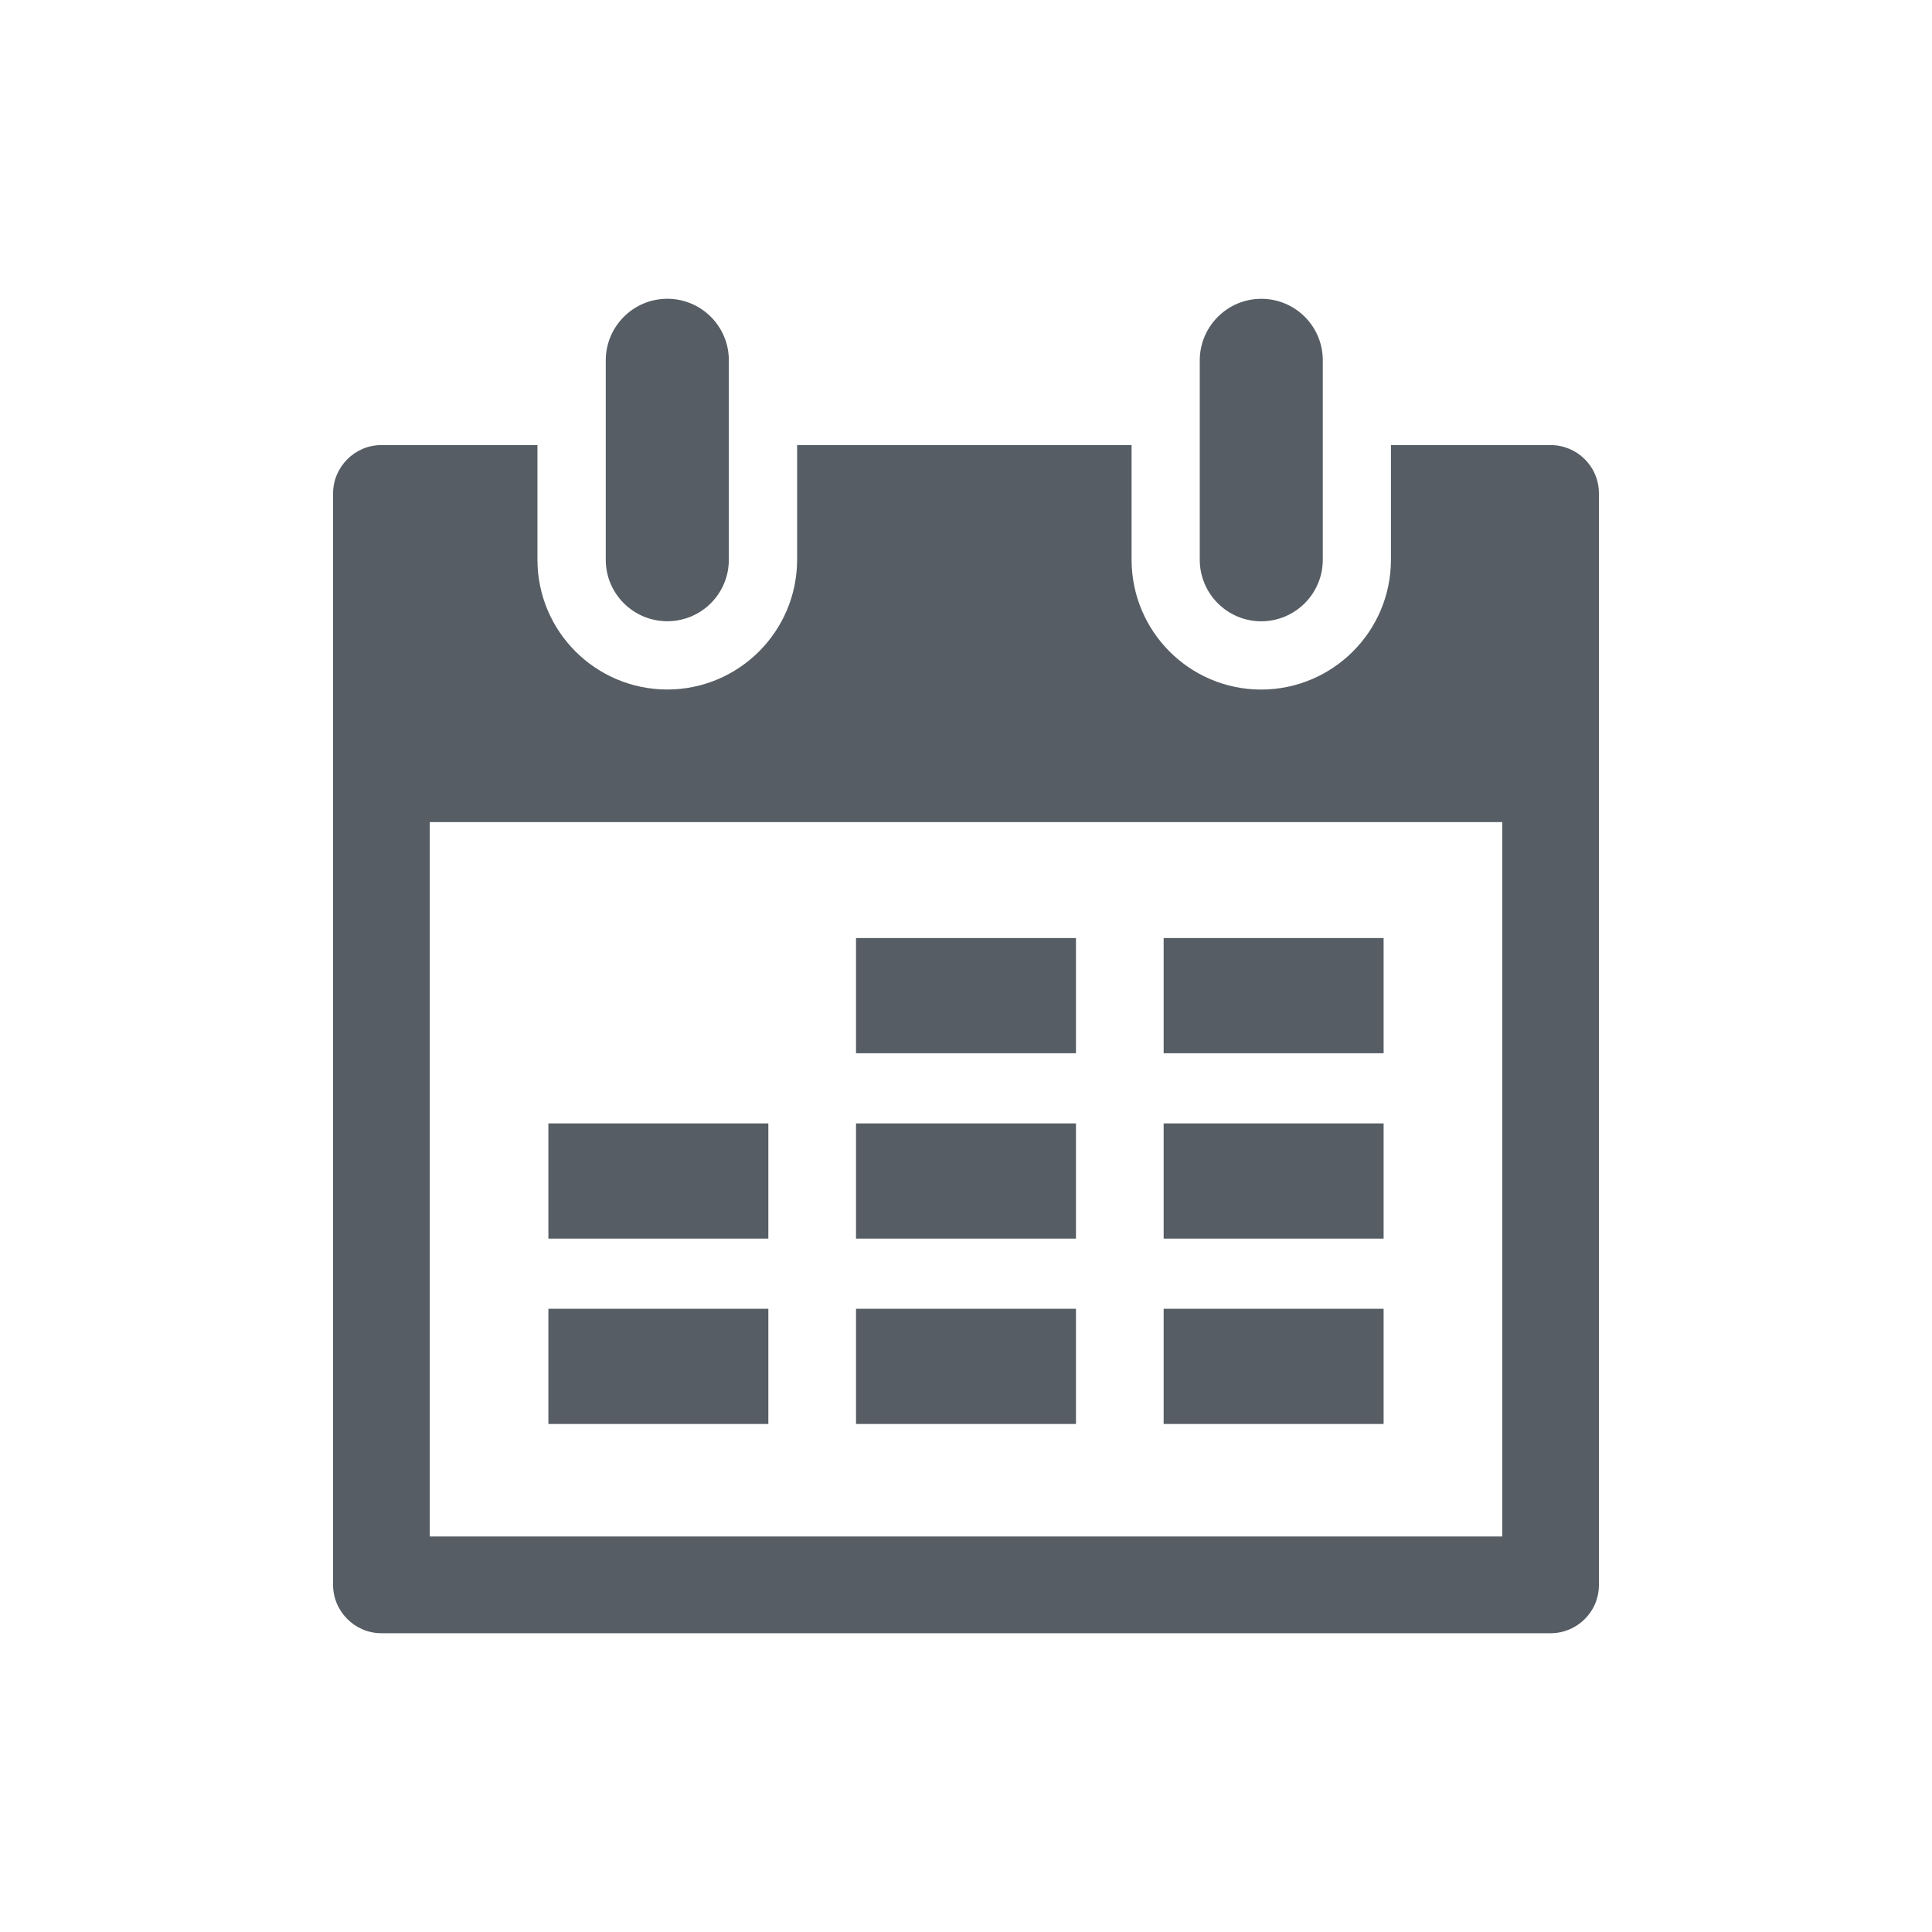
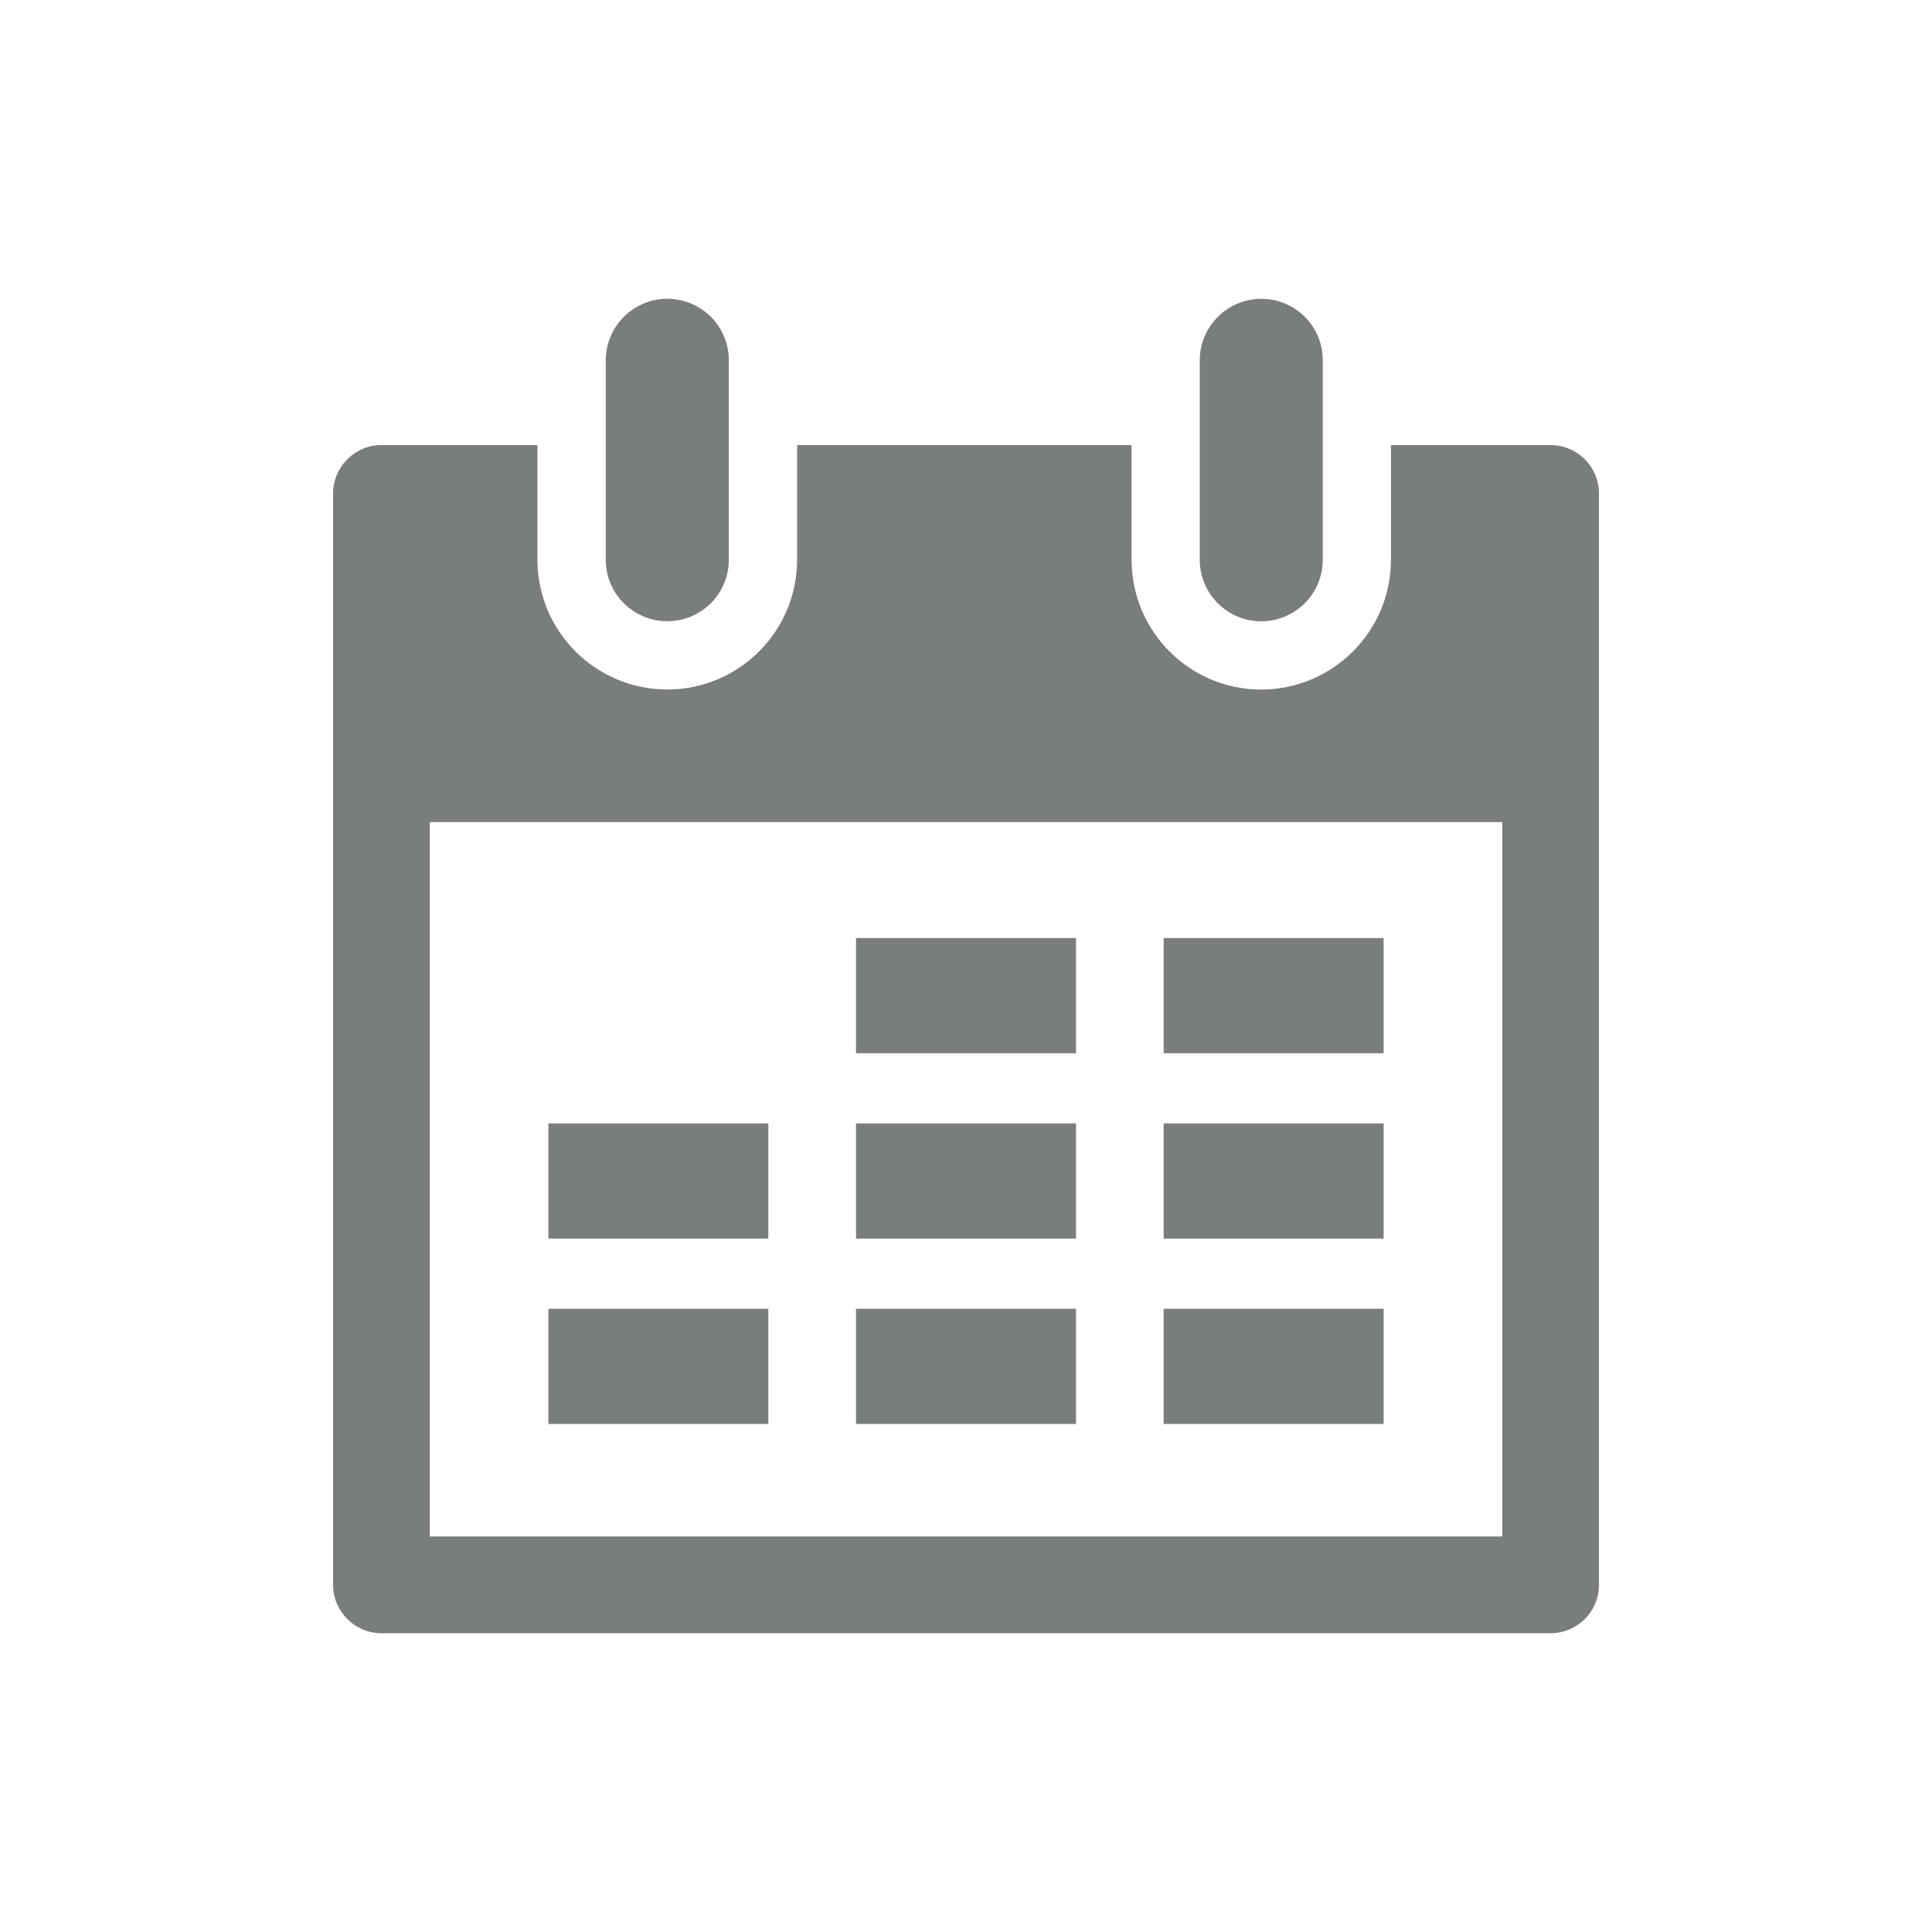
<svg xmlns="http://www.w3.org/2000/svg" version="1.2" baseProfile="tiny" x="0px" y="0px" width="128px" height="128px" viewBox="0 0 128 128" xml:space="preserve">
  <g id="_x31_28px_boxes">
    <rect fill="none" width="128" height="128" />
  </g>
  <g id="Production">
    <g>
-       <path fill="#565D64" d="M44.21,41.158c2.252,0,4.077-1.817,4.077-4.074V23.868c0-2.257-1.825-4.069-4.077-4.074    c-2.244,0.005-4.069,1.817-4.077,4.074v13.216C40.133,39.341,41.966,41.158,44.21,41.158z" />
-       <path fill="#565D64" d="M83.564,41.163c2.252-0.008,4.074-1.83,4.074-4.082V23.866    c0-2.247-1.823-4.069-4.074-4.069c-2.244,0-4.069,1.823-4.077,4.069v13.216    C79.487,39.333,81.312,41.163,83.564,41.163z" />
-       <path fill="#565D64" d="M102.73,29.488H92.154v7.591c0,4.75-3.845,8.591-8.588,8.607c-4.761,0-8.596-3.864-8.596-8.607    v-7.591H52.812v7.594c-0.01,4.758-3.858,8.593-8.604,8.601c-4.737-0.008-8.596-3.836-8.601-8.601v-7.594H25.27    c-1.781,0-3.203,1.46-3.203,3.208v72.305c0,1.751,1.435,3.205,3.203,3.205h77.46c1.733,0,3.203-1.392,3.203-3.205    V32.696C105.933,30.895,104.479,29.488,102.73,29.488z M99.53,101.797H28.473v-47.331h71.057V101.797z" />
-       <rect x="56.713" y="62.148" fill="#565D64" width="14.573" height="7.632" />
-       <rect x="77.095" y="62.148" fill="#565D64" width="14.573" height="7.632" />
-       <rect x="36.332" y="74.429" fill="#565D64" width="14.573" height="7.632" />
-       <rect x="56.713" y="74.429" fill="#565D64" width="14.573" height="7.632" />
-       <rect x="77.095" y="74.429" fill="#565D64" width="14.573" height="7.632" />
-       <rect x="36.332" y="86.71" fill="#565D64" width="14.573" height="7.632" />
-       <rect x="56.713" y="86.71" fill="#565D64" width="14.573" height="7.632" />
-       <rect x="77.095" y="86.71" fill="#565D64" width="14.573" height="7.632" />
+       <path fill="#7a7D7d" d="M44.21,41.158c2.252,0,4.077-1.817,4.077-4.074V23.868c0-2.257-1.825-4.069-4.077-4.074    c-2.244,0.005-4.069,1.817-4.077,4.074v13.216C40.133,39.341,41.966,41.158,44.21,41.158z" />
+       <path fill="#7a7D7d" d="M83.564,41.163c2.252-0.008,4.074-1.83,4.074-4.082V23.866    c0-2.247-1.823-4.069-4.074-4.069c-2.244,0-4.069,1.823-4.077,4.069v13.216    C79.487,39.333,81.312,41.163,83.564,41.163z" />
+       <path fill="#7a7D7d" d="M102.73,29.488H92.154v7.591c0,4.75-3.845,8.591-8.588,8.607c-4.761,0-8.596-3.864-8.596-8.607    v-7.591H52.812v7.594c-0.01,4.758-3.858,8.593-8.604,8.601c-4.737-0.008-8.596-3.836-8.601-8.601v-7.594H25.27    c-1.781,0-3.203,1.46-3.203,3.208v72.305c0,1.751,1.435,3.205,3.203,3.205h77.46c1.733,0,3.203-1.392,3.203-3.205    V32.696C105.933,30.895,104.479,29.488,102.73,29.488z M99.53,101.797H28.473v-47.331h71.057V101.797z" />
+       <rect x="56.713" y="62.148" fill="#7a7D7d" width="14.573" height="7.632" />
+       <rect x="77.095" y="62.148" fill="#7a7D7d" width="14.573" height="7.632" />
+       <rect x="36.332" y="74.429" fill="#7a7D7d" width="14.573" height="7.632" />
+       <rect x="56.713" y="74.429" fill="#7a7D7d" width="14.573" height="7.632" />
+       <rect x="77.095" y="74.429" fill="#7a7D7d" width="14.573" height="7.632" />
+       <rect x="36.332" y="86.71" fill="#7a7D7d" width="14.573" height="7.632" />
+       <rect x="56.713" y="86.71" fill="#7a7D7d" width="14.573" height="7.632" />
+       <rect x="77.095" y="86.71" fill="#7a7D7d" width="14.573" height="7.632" />
    </g>
  </g>
</svg>
